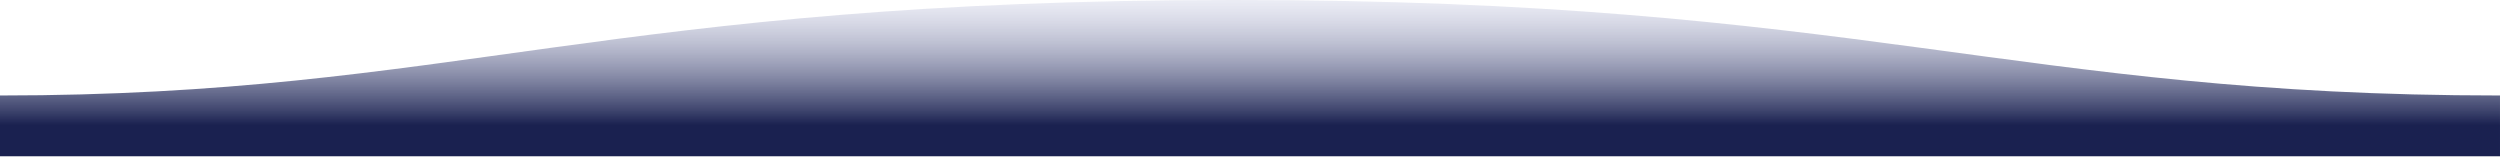
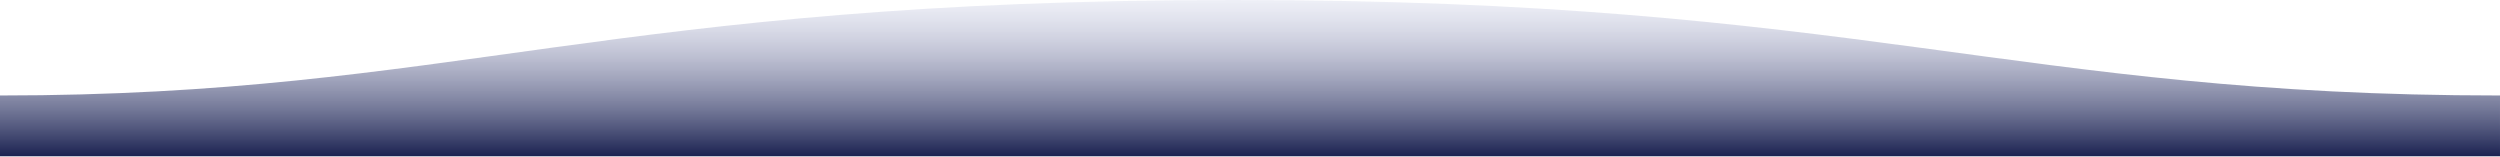
<svg xmlns="http://www.w3.org/2000/svg" width="1600" height="100">
  <defs>
-     <linearGradient id="a" x1="50%" x2="50%" y1="-10.959%" y2="80%">
+     <linearGradient id="a" x1="50%" x2="50%" y1="-10.959%" y2="100%">
      <stop stop-color="#DEE1F6" stop-opacity=".25" offset="0%" />
      <stop stop-color="#1a2150" offset="100%" />
    </linearGradient>
  </defs>
  <path fill="url(#a)" fill-rule="evenodd" d="M.005 61.111 C311 61.111 409.898-.25 811 0 c 400 0 500 61.111 789 61.111 v38.889 H0 s.005 -29 .005 -38.889 z" transform="matrix(-1 0 0 1 1600 0)" />
</svg>
